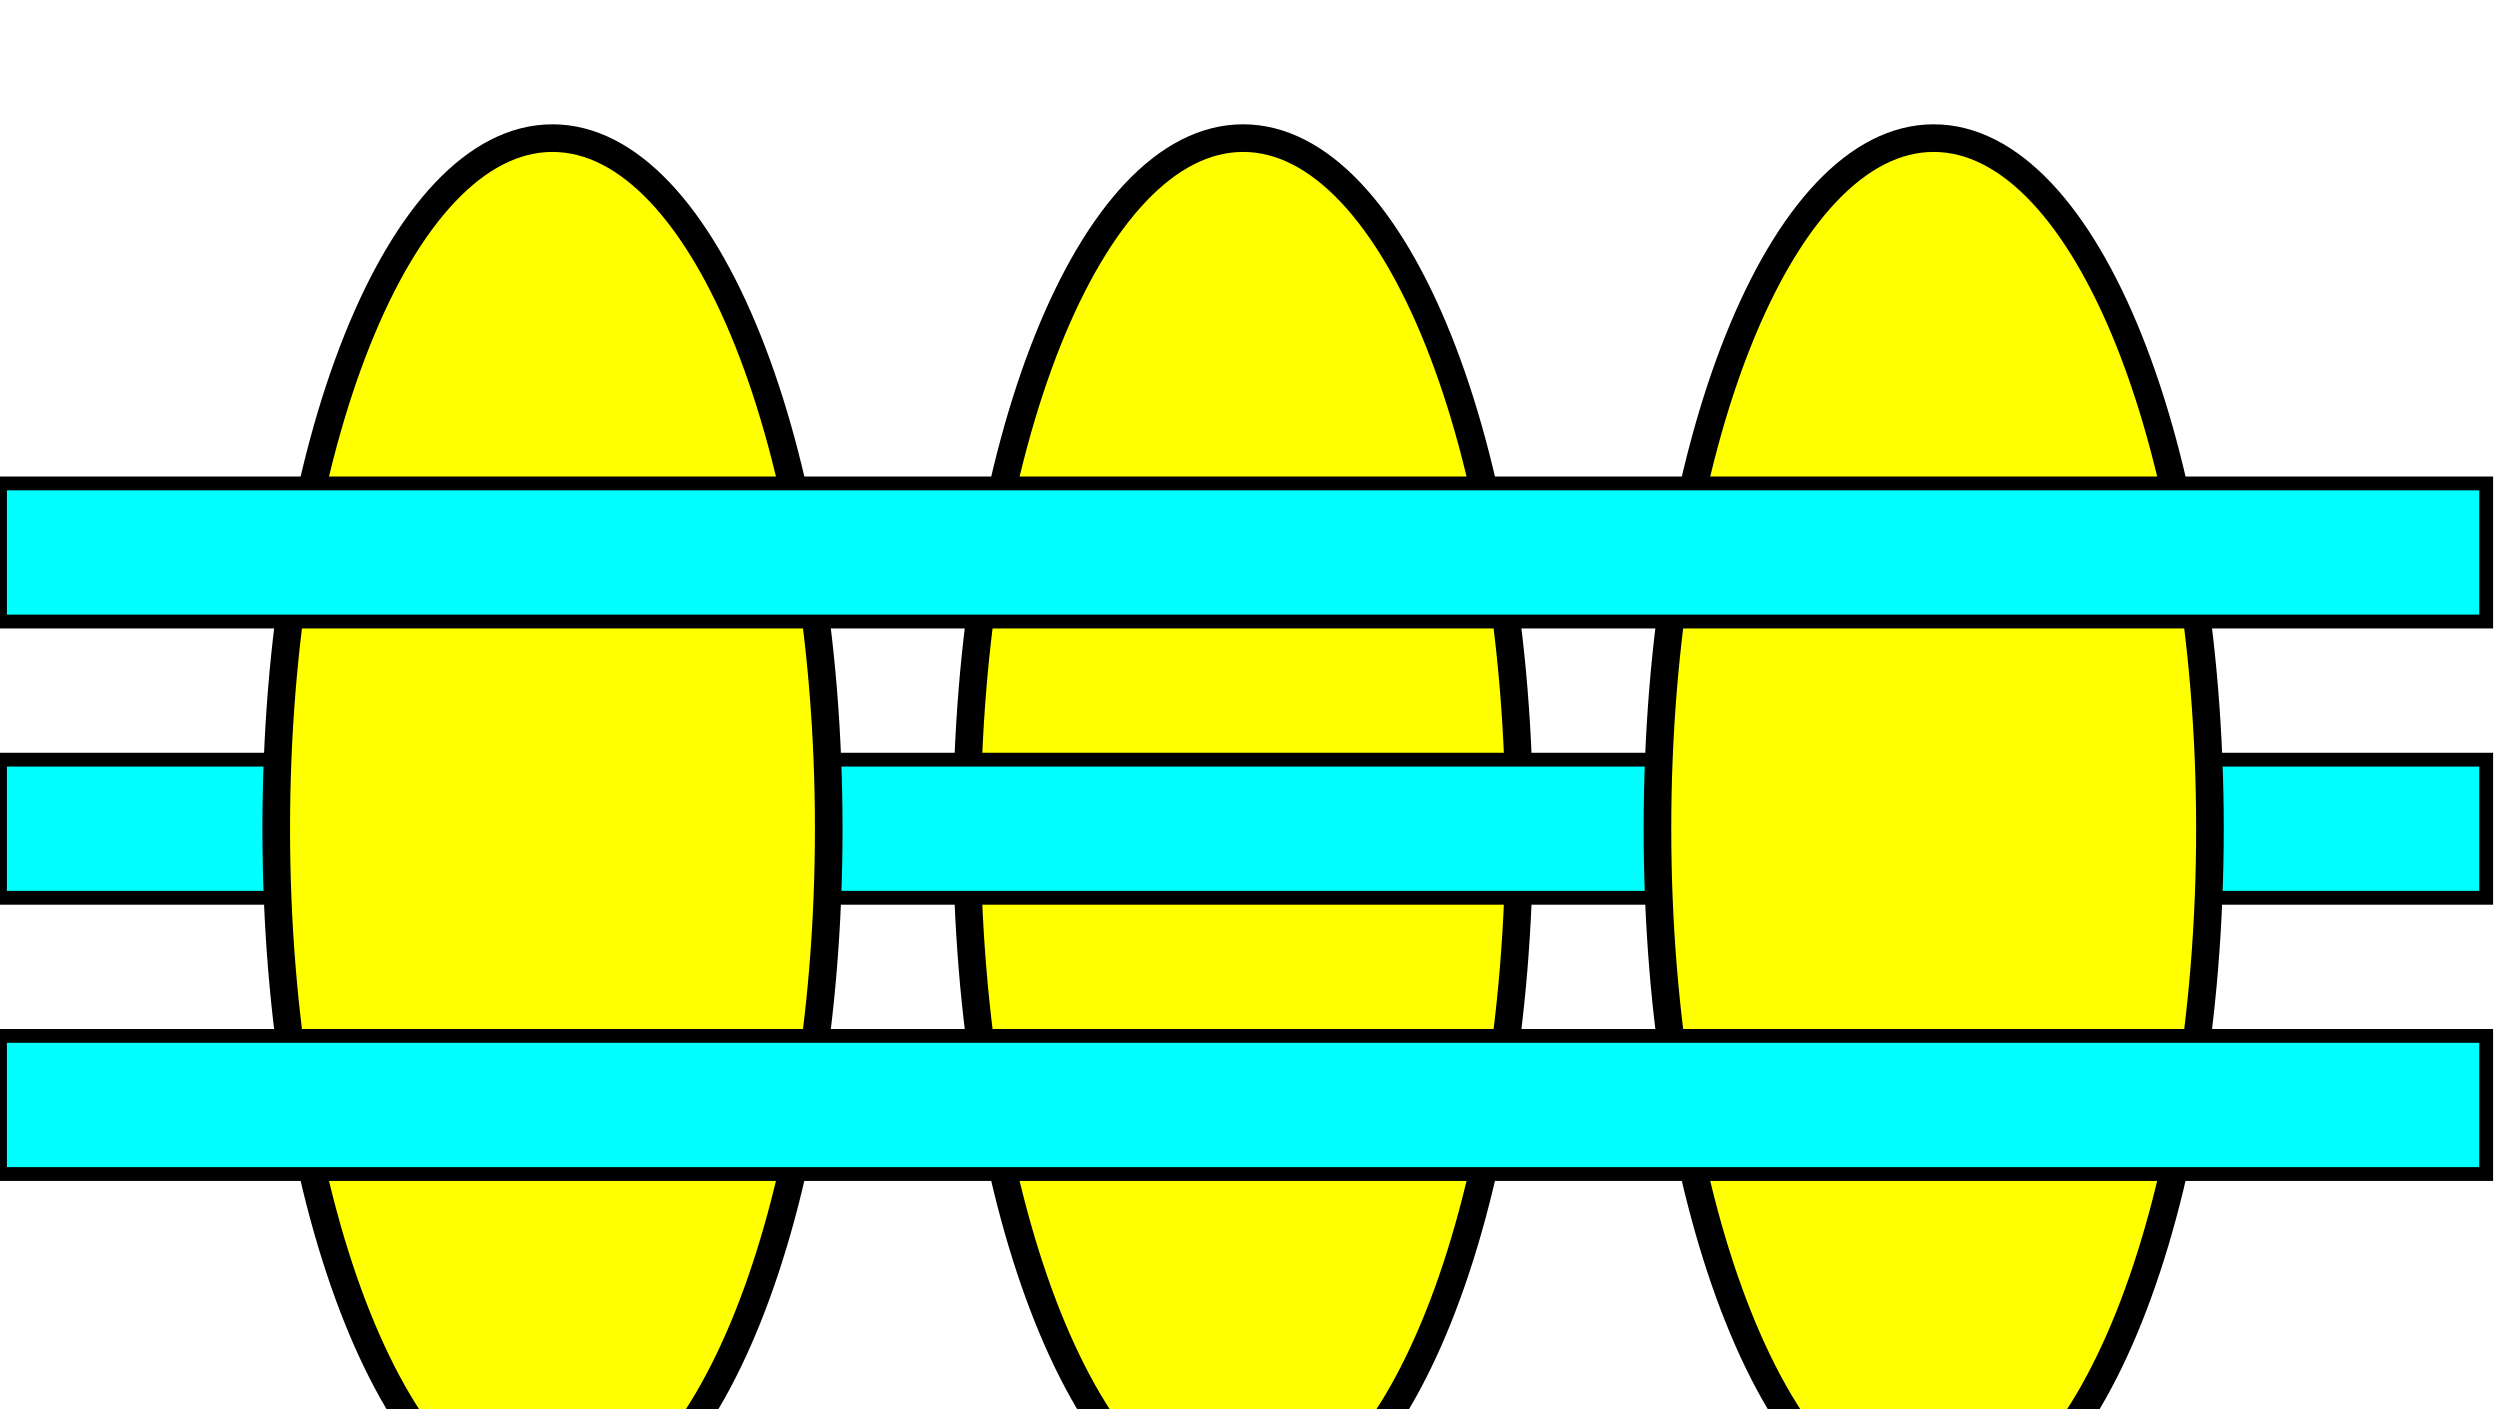
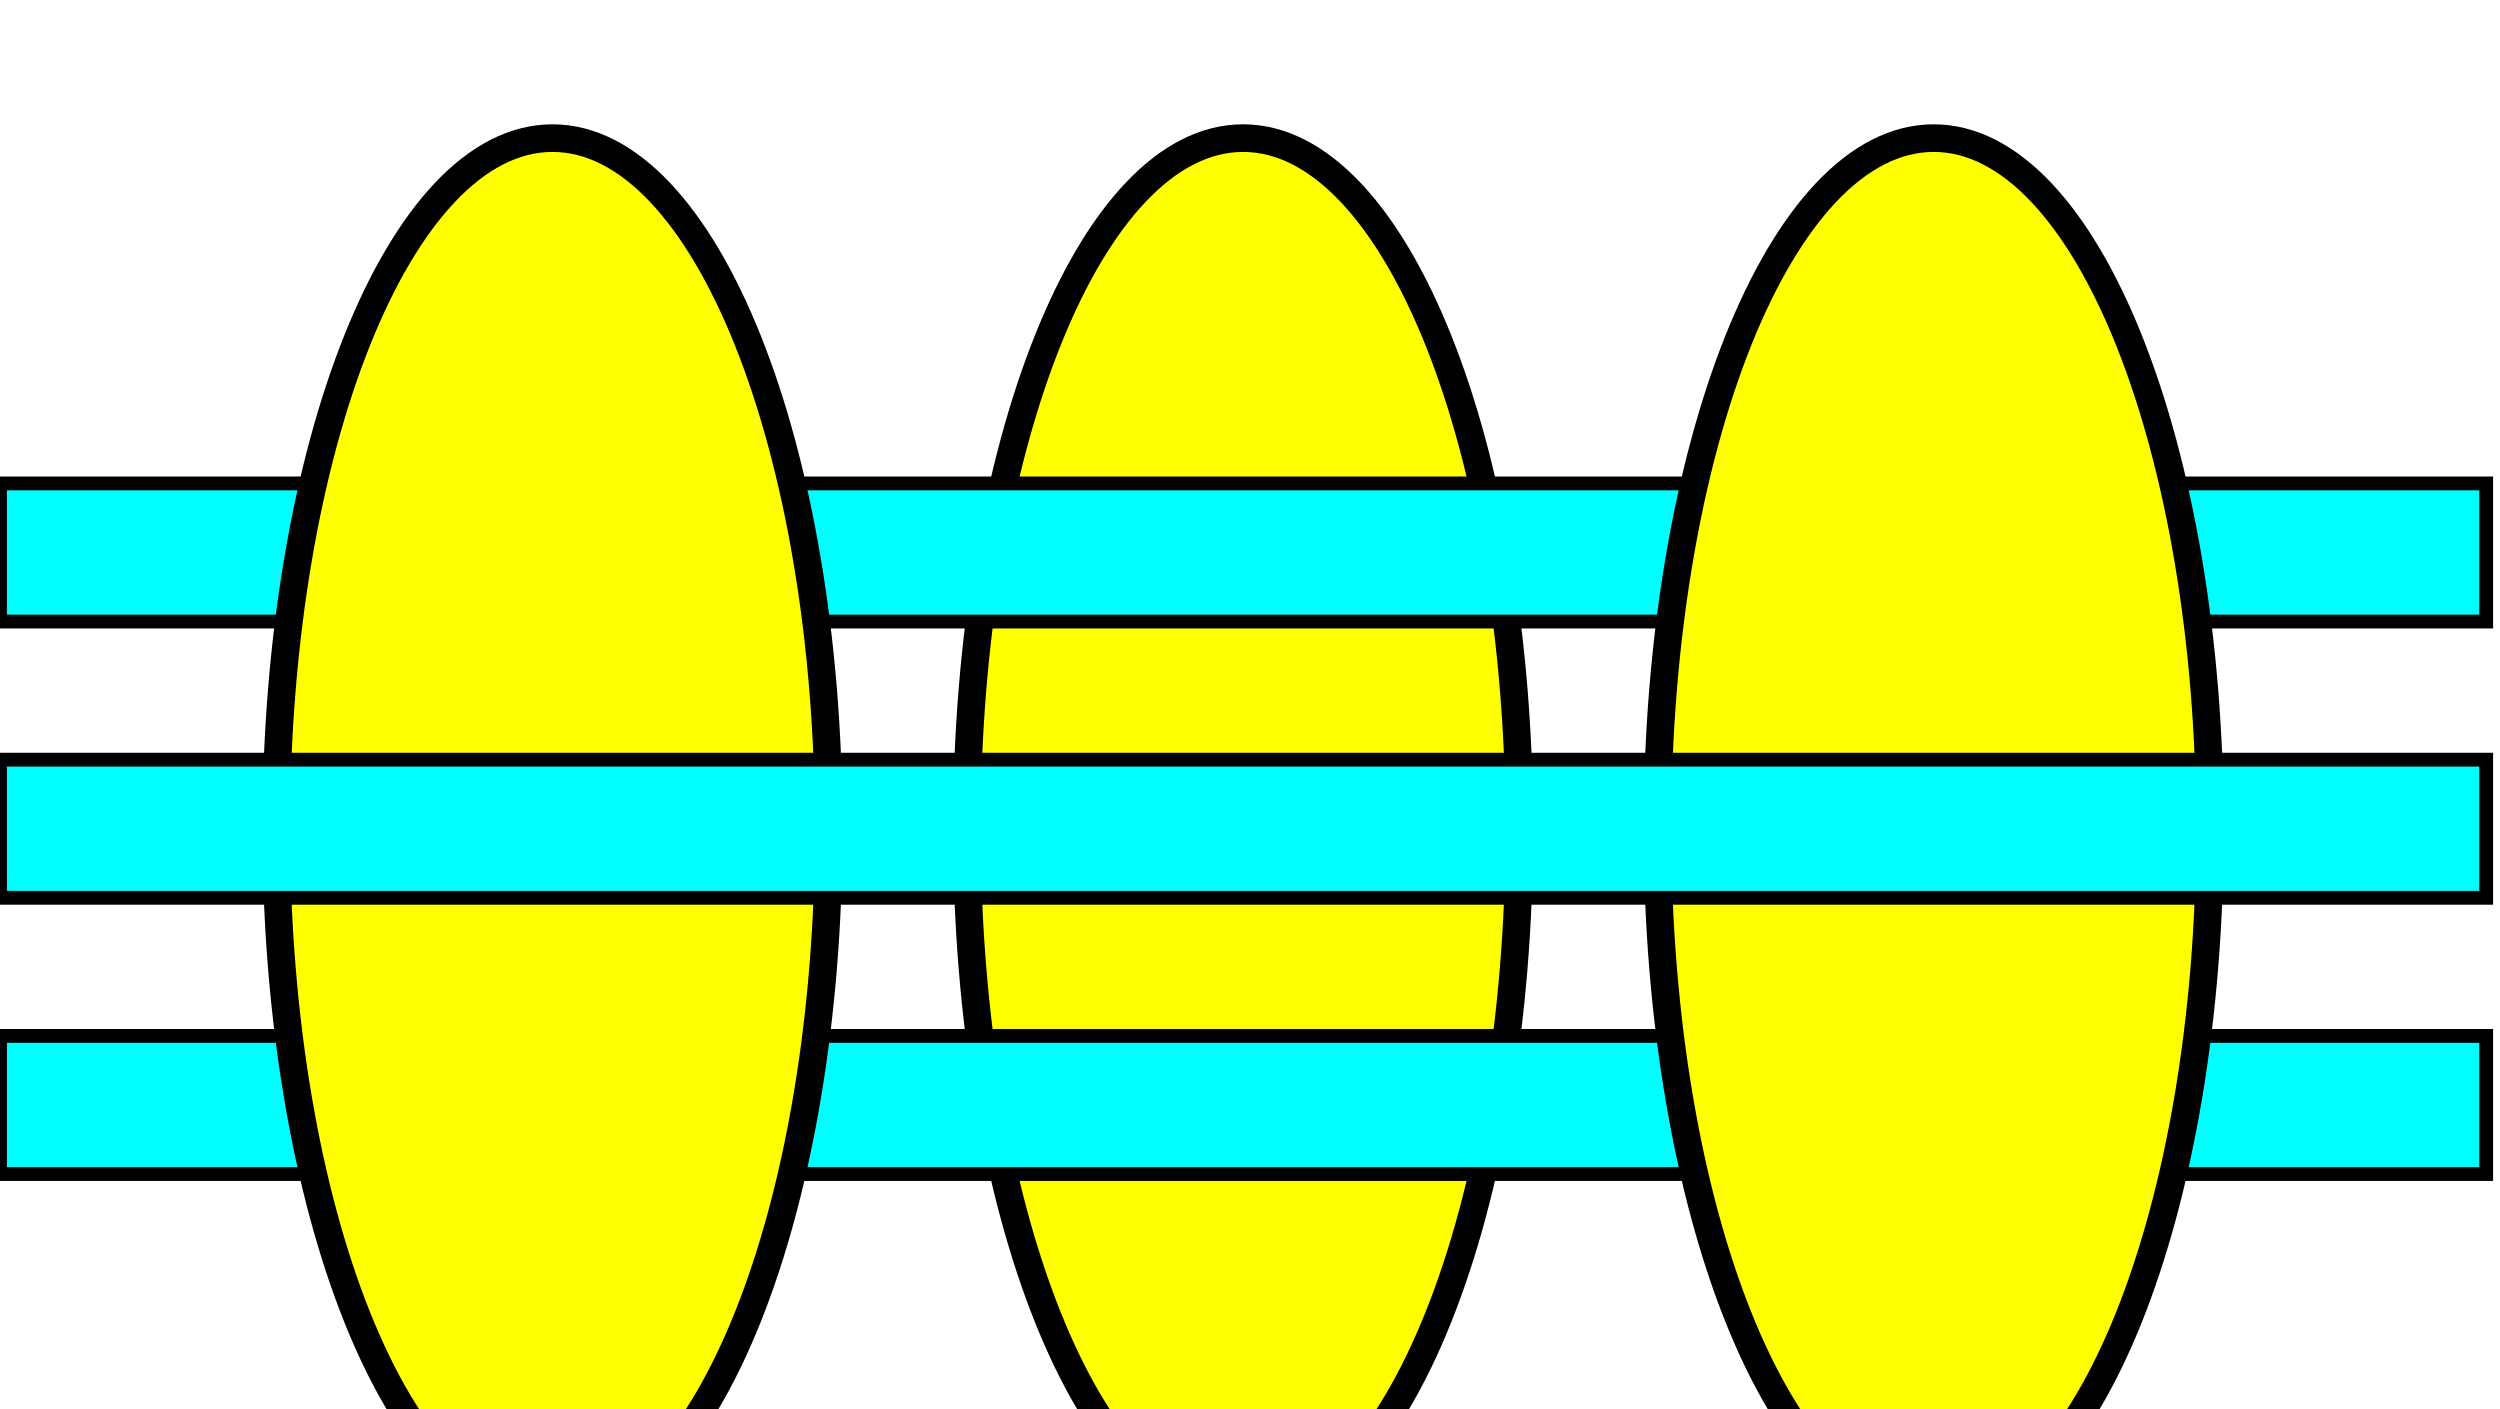
<svg xmlns="http://www.w3.org/2000/svg">
  <style type="text/css">
		ellipse {
			stroke-width: 3;
			fill: yellow;
			stroke: black;
			stroke-width: 10;
		}
		rect {
			stroke: black;
			stroke-width: 5;
			fill: cyan;
		}
		#stripe2 {
			/* stroke-dasharray: 40%,20%; */
		}
	</style>
  <ellipse cx="450" cy="300" rx="100" ry="250" />
-   <rect id="stripe2" x="0" y="275" height="50" width="900" />
+   <rect x="0" y="175" height="50" width="900" />
+   <rect x="0" y="375" height="50" width="900" />
  <ellipse cx="200" cy="300" rx="100" ry="250" />
  <ellipse cx="700" cy="300" rx="100" ry="250" />
-   <rect x="0" y="175" height="50" width="900" />
-   <rect x="0" y="375" height="50" width="900" />
+   <rect id="stripe2" x="0" y="275" height="50" width="900" />
</svg>
